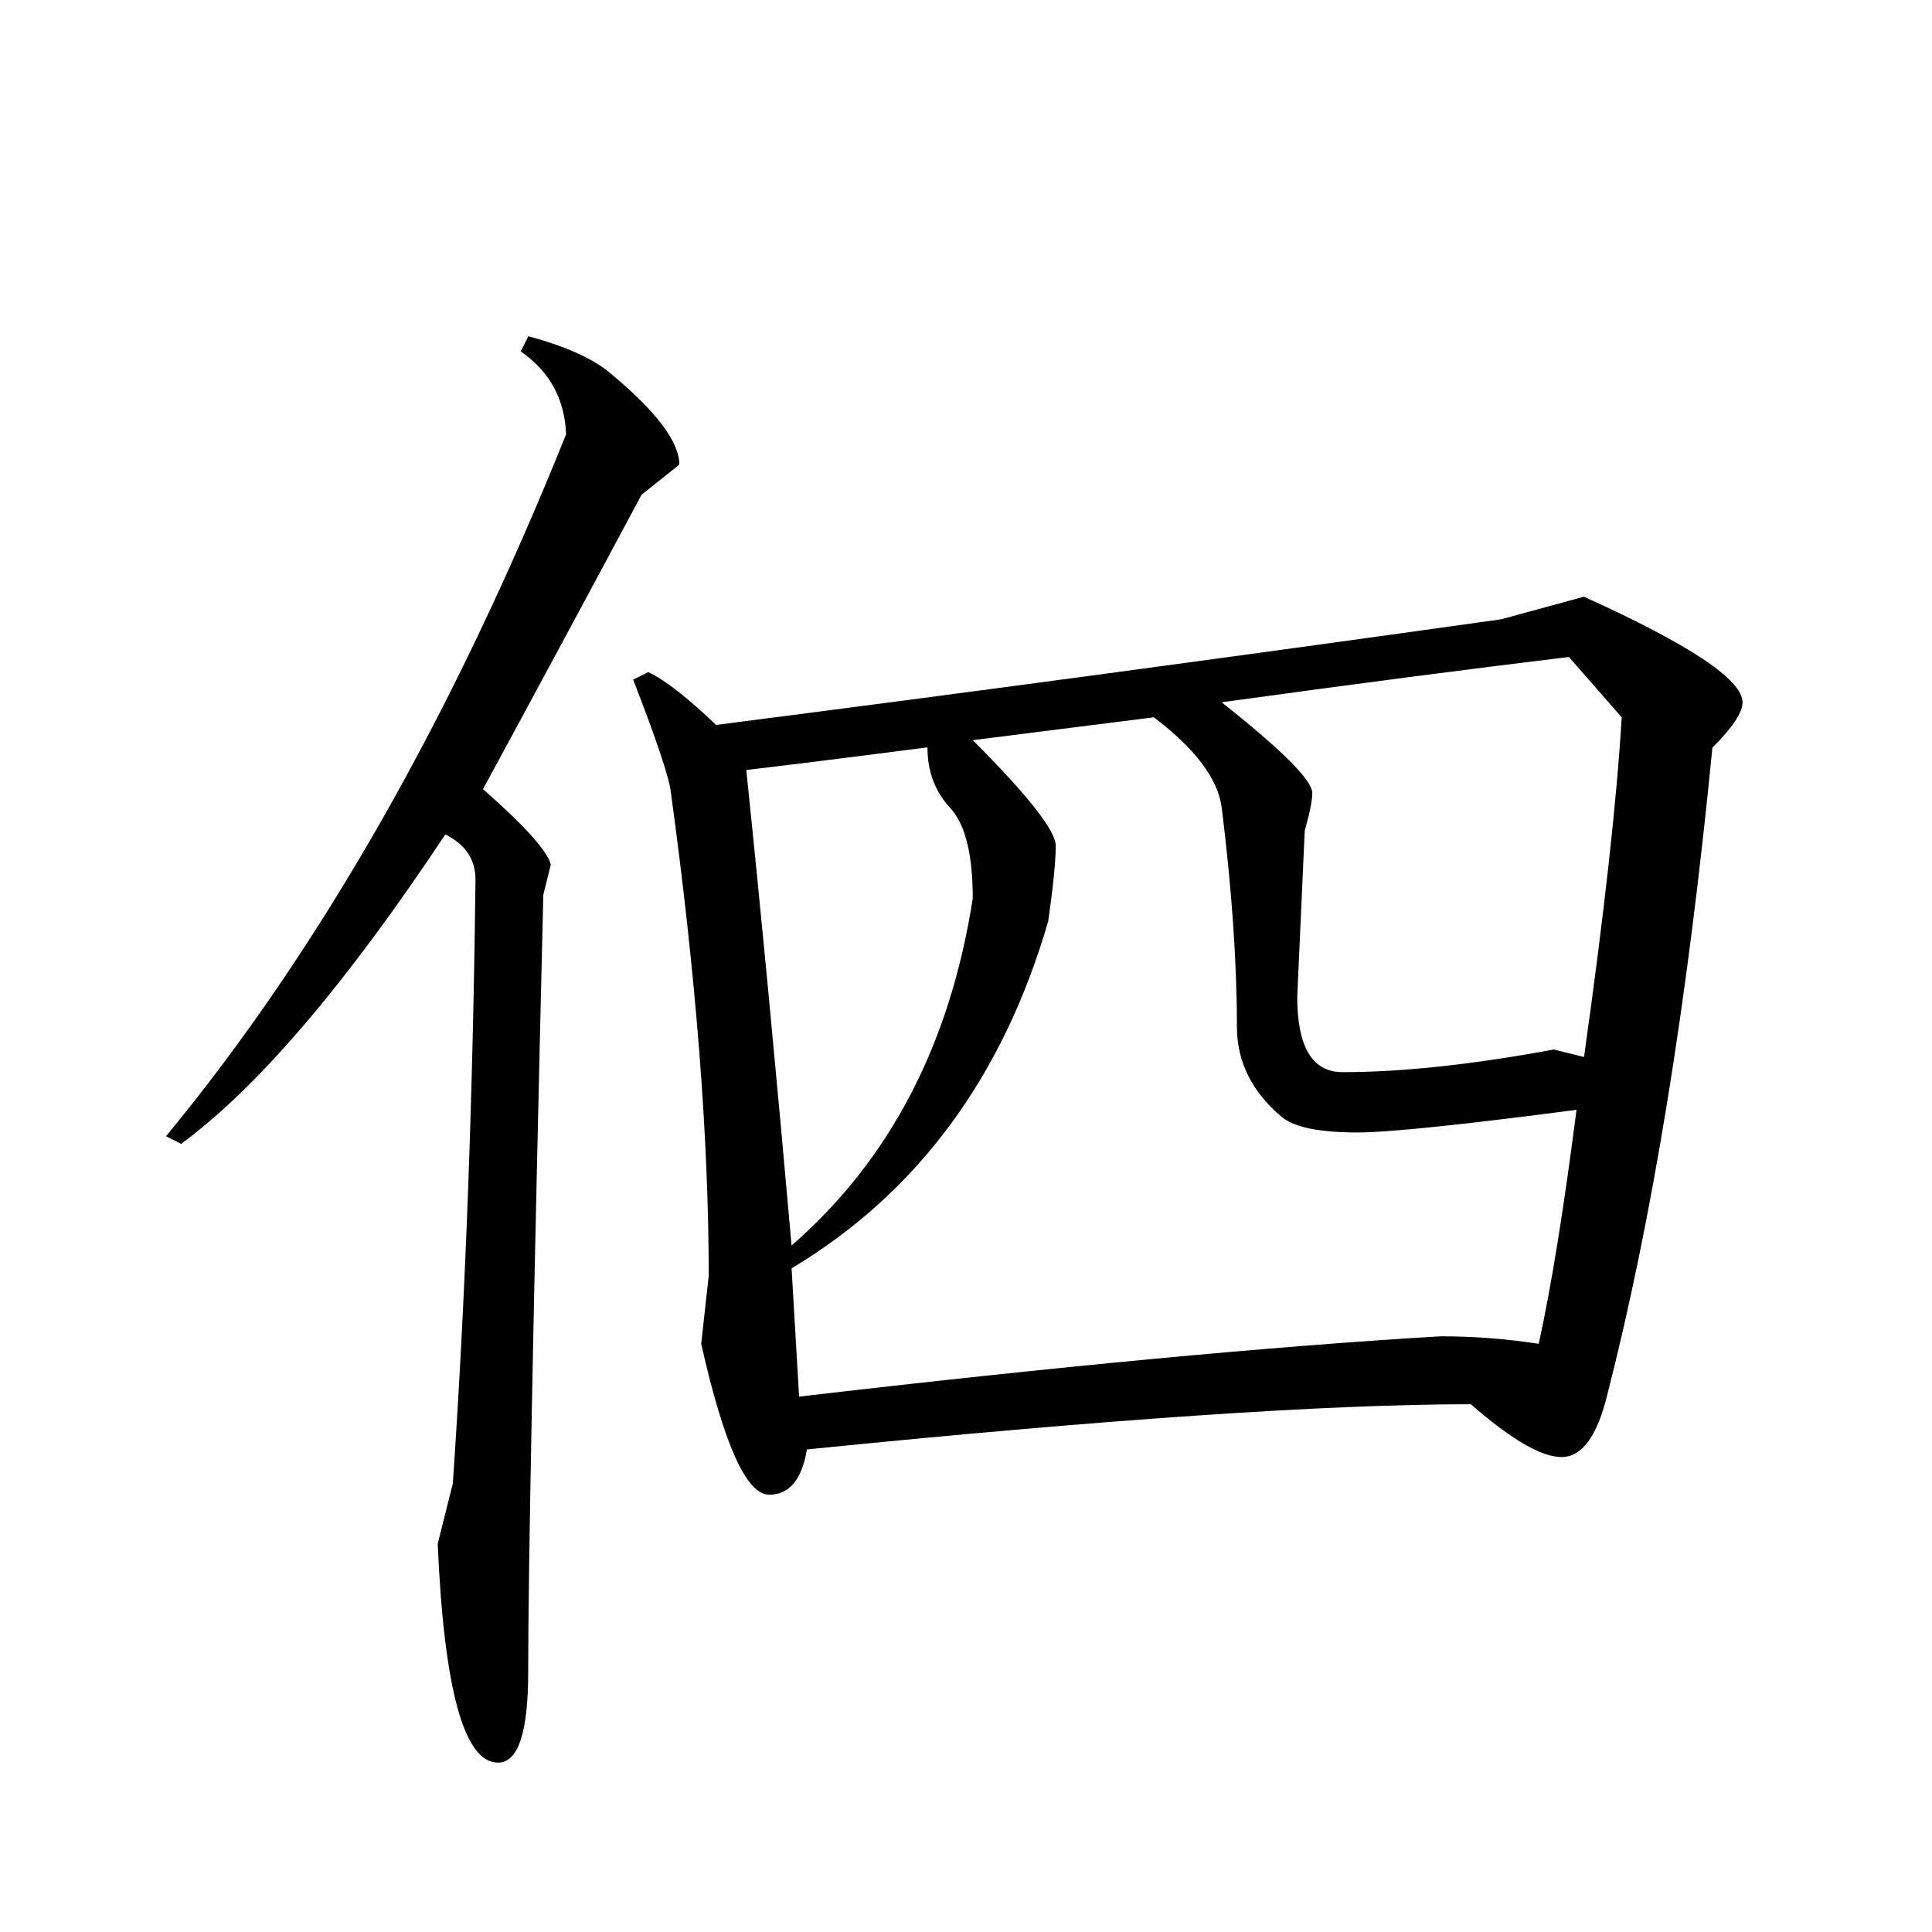
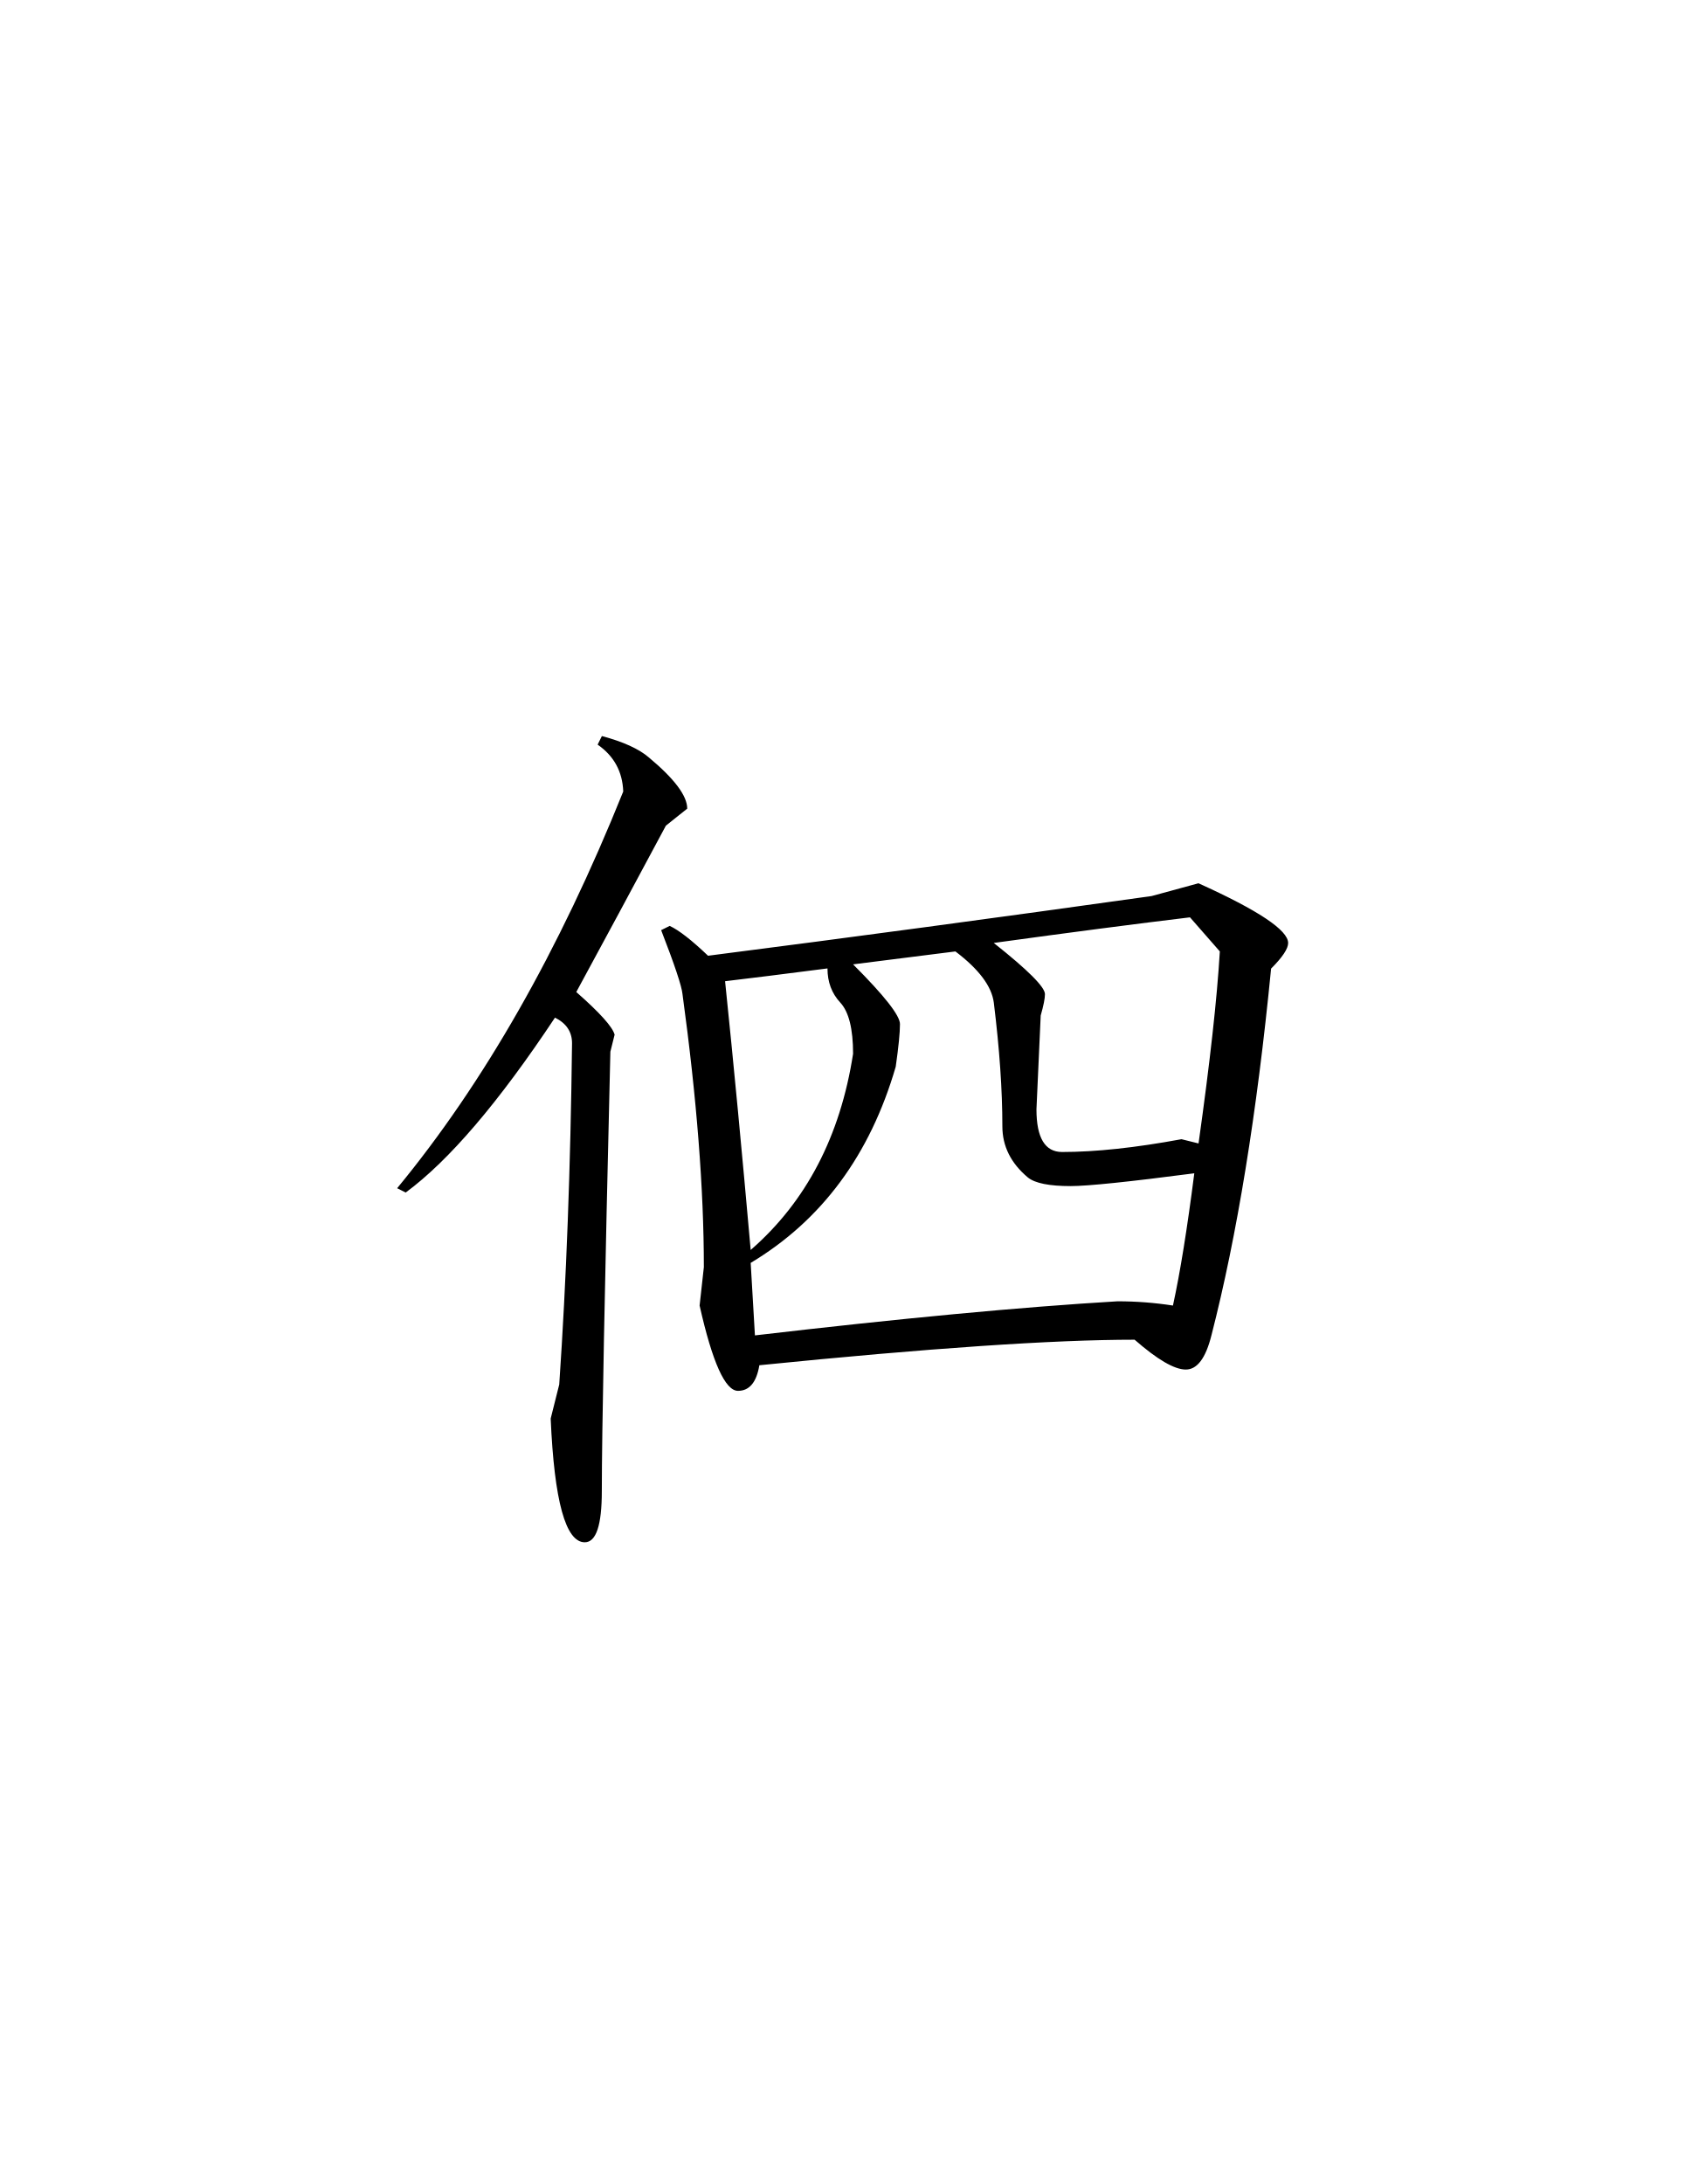
- <svg xmlns="http://www.w3.org/2000/svg" viewBox="-9 -9 18 18" width="18pt" height="18pt" version="1.1">
+ <svg xmlns="http://www.w3.org/2000/svg" viewBox="-14 -18 28 36" width="28pt" height="36pt" version="1.1">
  <path id="iyon" d="m -4.078,-5.867 -0.07,0.141 c 0.27,0.188 0.41,0.445 0.422,0.773 -1.055,2.625 -2.297,4.805 -3.727,6.539 L -7.312,1.657 c 0.715,-0.527 1.535,-1.488 2.461,-2.883 0.188,0.094 0.281,0.234 0.281,0.422 C -4.594,1.235 -4.664,3.11 -4.781,4.821 l -0.141,0.562 c 0.059,1.359 0.246,2.039 0.562,2.039 0.188,0 0.281,-0.281 0.281,-0.844 0,-0.938 0.047,-3.352 0.141,-7.242 l 0.07,-0.281 C -3.902,-1.074 -4.113,-1.308 -4.5,-1.648 c 0.445,-0.82 0.938,-1.734 1.477,-2.742 l 0.352,-0.281 c 0,-0.211 -0.211,-0.492 -0.633,-0.844 -0.164,-0.141 -0.422,-0.258 -0.773,-0.352 z M 5.758,-3.441 4.985,-3.23 C 2.477,-2.878 0.04,-2.55 -2.328,-2.246 -2.597,-2.503 -2.808,-2.667 -2.96,-2.738 l -0.141,0.07 c 0.223,0.574 0.34,0.926 0.352,1.055 0.234,1.711 0.352,3.211 0.352,4.5 l -0.07,0.633 c 0.211,0.938 0.422,1.406 0.633,1.406 0.188,0 0.305,-0.141 0.352,-0.422 C 1.305,4.223 3.368,4.083 4.704,4.083 c 0.375,0.328 0.656,0.492 0.844,0.492 0.188,0 0.328,-0.188 0.422,-0.562 0.422,-1.641 0.75,-3.656 0.984,-6.047 0.188,-0.188 0.281,-0.328 0.281,-0.422 0,-0.211 -0.492,-0.539 -1.477,-0.984 z m -0.141,0.562 0.492,0.562 C 6.063,-1.542 5.946,-0.488 5.758,0.848 L 5.477,0.778 c -0.762,0.141 -1.418,0.211 -1.969,0.211 -0.281,0 -0.422,-0.234 -0.422,-0.703 l 0.07,-1.547 c 0.047,-0.164 0.07,-0.281 0.07,-0.352 0,-0.117 -0.281,-0.398 -0.844,-0.844 1.277,-0.176 2.355,-0.316 3.234,-0.422 z m -3.867,0.562 c 0.387,0.293 0.598,0.574 0.633,0.844 0.094,0.762 0.141,1.441 0.141,2.039 0,0.328 0.141,0.609 0.422,0.844 0.117,0.094 0.352,0.141 0.703,0.141 0.281,0 0.961,-0.07 2.039,-0.211 C 5.571,2.254 5.454,2.981 5.336,3.52 5.032,3.473 4.727,3.45 4.422,3.45 c -1.582,0.094 -3.574,0.281 -5.977,0.562 -0.023,-0.398 -0.047,-0.797 -0.07,-1.195 1.172,-0.703 1.969,-1.781 2.391,-3.234 0.047,-0.328 0.07,-0.562 0.07,-0.703 0,-0.141 -0.258,-0.469 -0.773,-0.984 z m -2.109,0.281 c 0,0.223 0.07,0.41 0.211,0.562 0.141,0.152 0.211,0.434 0.211,0.844 -0.211,1.359 -0.773,2.438 -1.688,3.234 -0.141,-1.594 -0.281,-3.07 -0.422,-4.43 0.398,-0.047 0.961,-0.117 1.688,-0.211 z" />
</svg>
